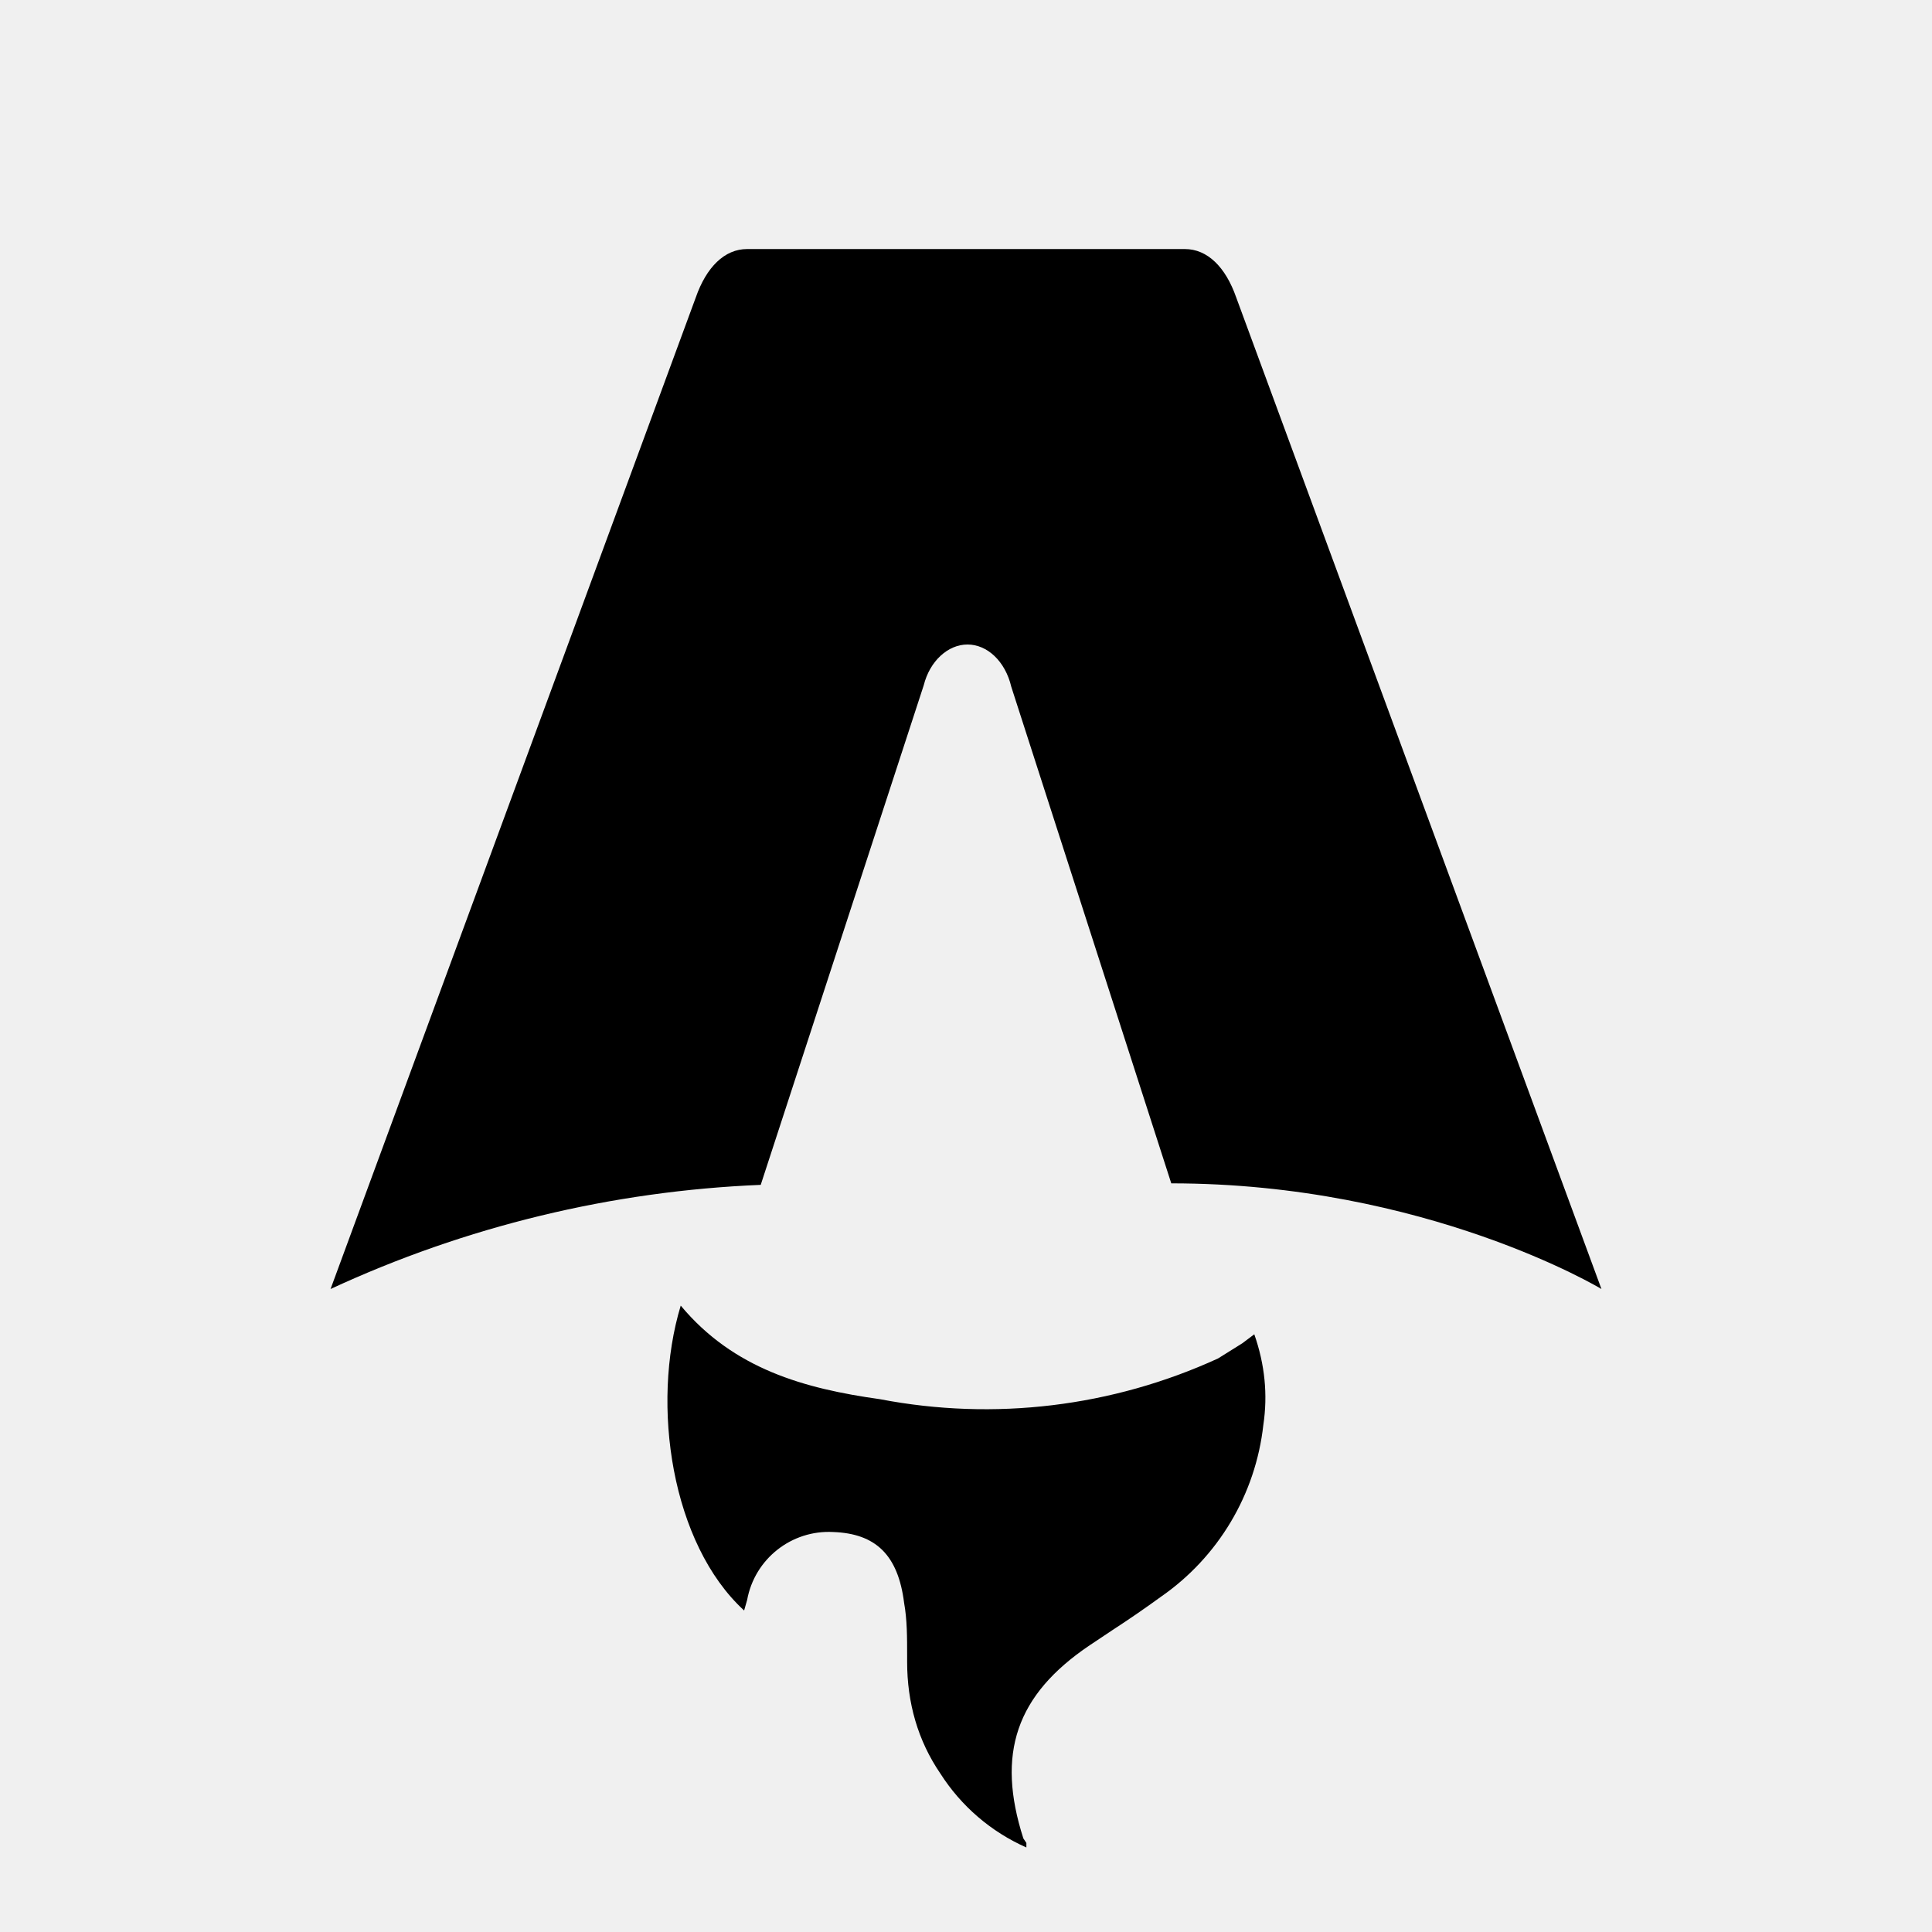
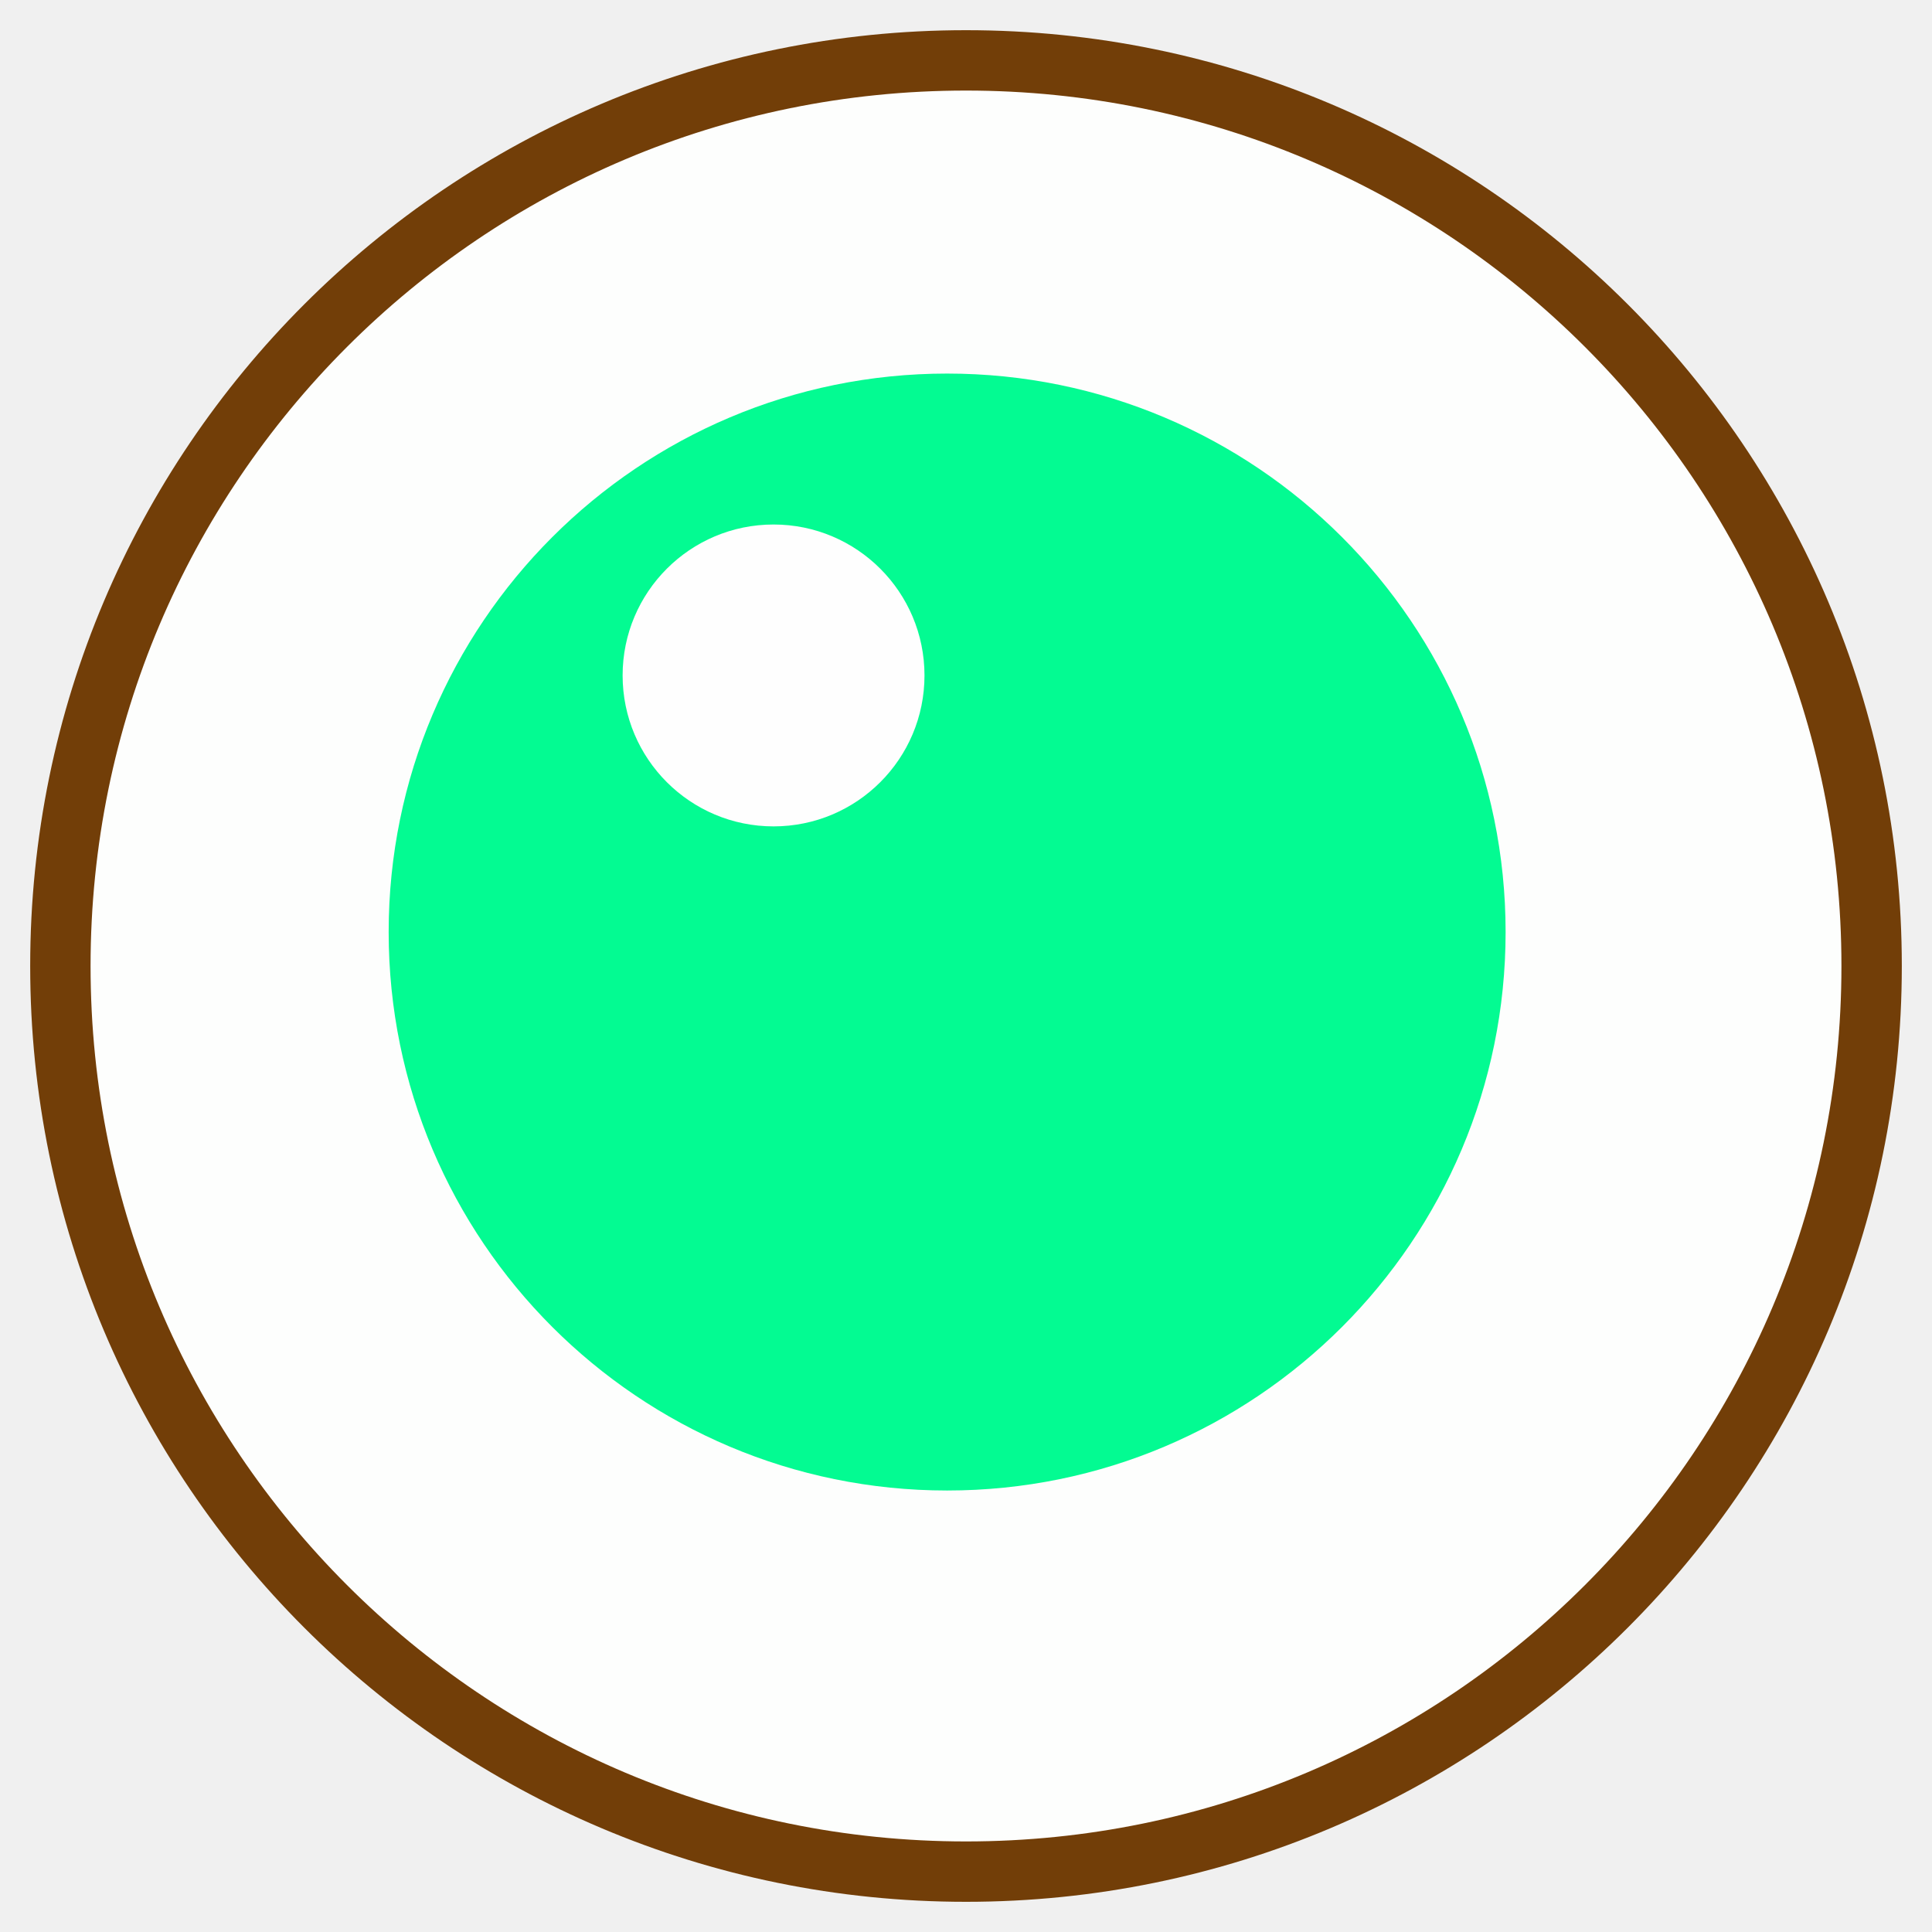
- <svg xmlns="http://www.w3.org/2000/svg" fill="none" viewBox="0 0 128 128">
-   <path d="M50.4 78.5a75.1 75.1 0 0 0-28.5 6.9l24.2-65.7c.7-2 1.9-3.2 3.4-3.2h29c1.5 0 2.7 1.2 3.4 3.2l24.2 65.7s-11.6-7-28.5-7L67 45.5c-.4-1.7-1.6-2.8-2.9-2.8-1.3 0-2.5 1.1-2.9 2.7L50.4 78.5Zm-1.1 28.2Zm-4.2-20.2c-2 6.6-.6 15.8 4.2 20.2a17.5 17.5 0 0 1 .2-.7 5.5 5.5 0 0 1 5.7-4.5c2.8.1 4.3 1.5 4.7 4.7.2 1.1.2 2.3.2 3.5v.4c0 2.7.7 5.2 2.2 7.4a13 13 0 0 0 5.7 4.9v-.3l-.2-.3c-1.8-5.6-.5-9.5 4.4-12.8l1.5-1a73 73 0 0 0 3.2-2.2 16 16 0 0 0 6.8-11.4c.3-2 .1-4-.6-6l-.8.6-1.6 1a37 37 0 0 1-22.4 2.7c-5-.7-9.7-2-13.2-6.2Z" />
-   <style>
-         path { fill: #000; }
-         @media (prefers-color-scheme: dark) {
-             path { fill: #FFF; }
-         }
-     </style>
+ <svg xmlns="http://www.w3.org/2000/svg" viewBox="0 0 512 512">
+   <circle cx="256" cy="256" r="240" stroke="#723e08" stroke-width="16" fill="#fdfefd" />
+   <circle cx="251" cy="247" r="148" fill="#03fb92" />
+   <circle cx="205" cy="179" r="40" fill="#fefefe" />
</svg>
